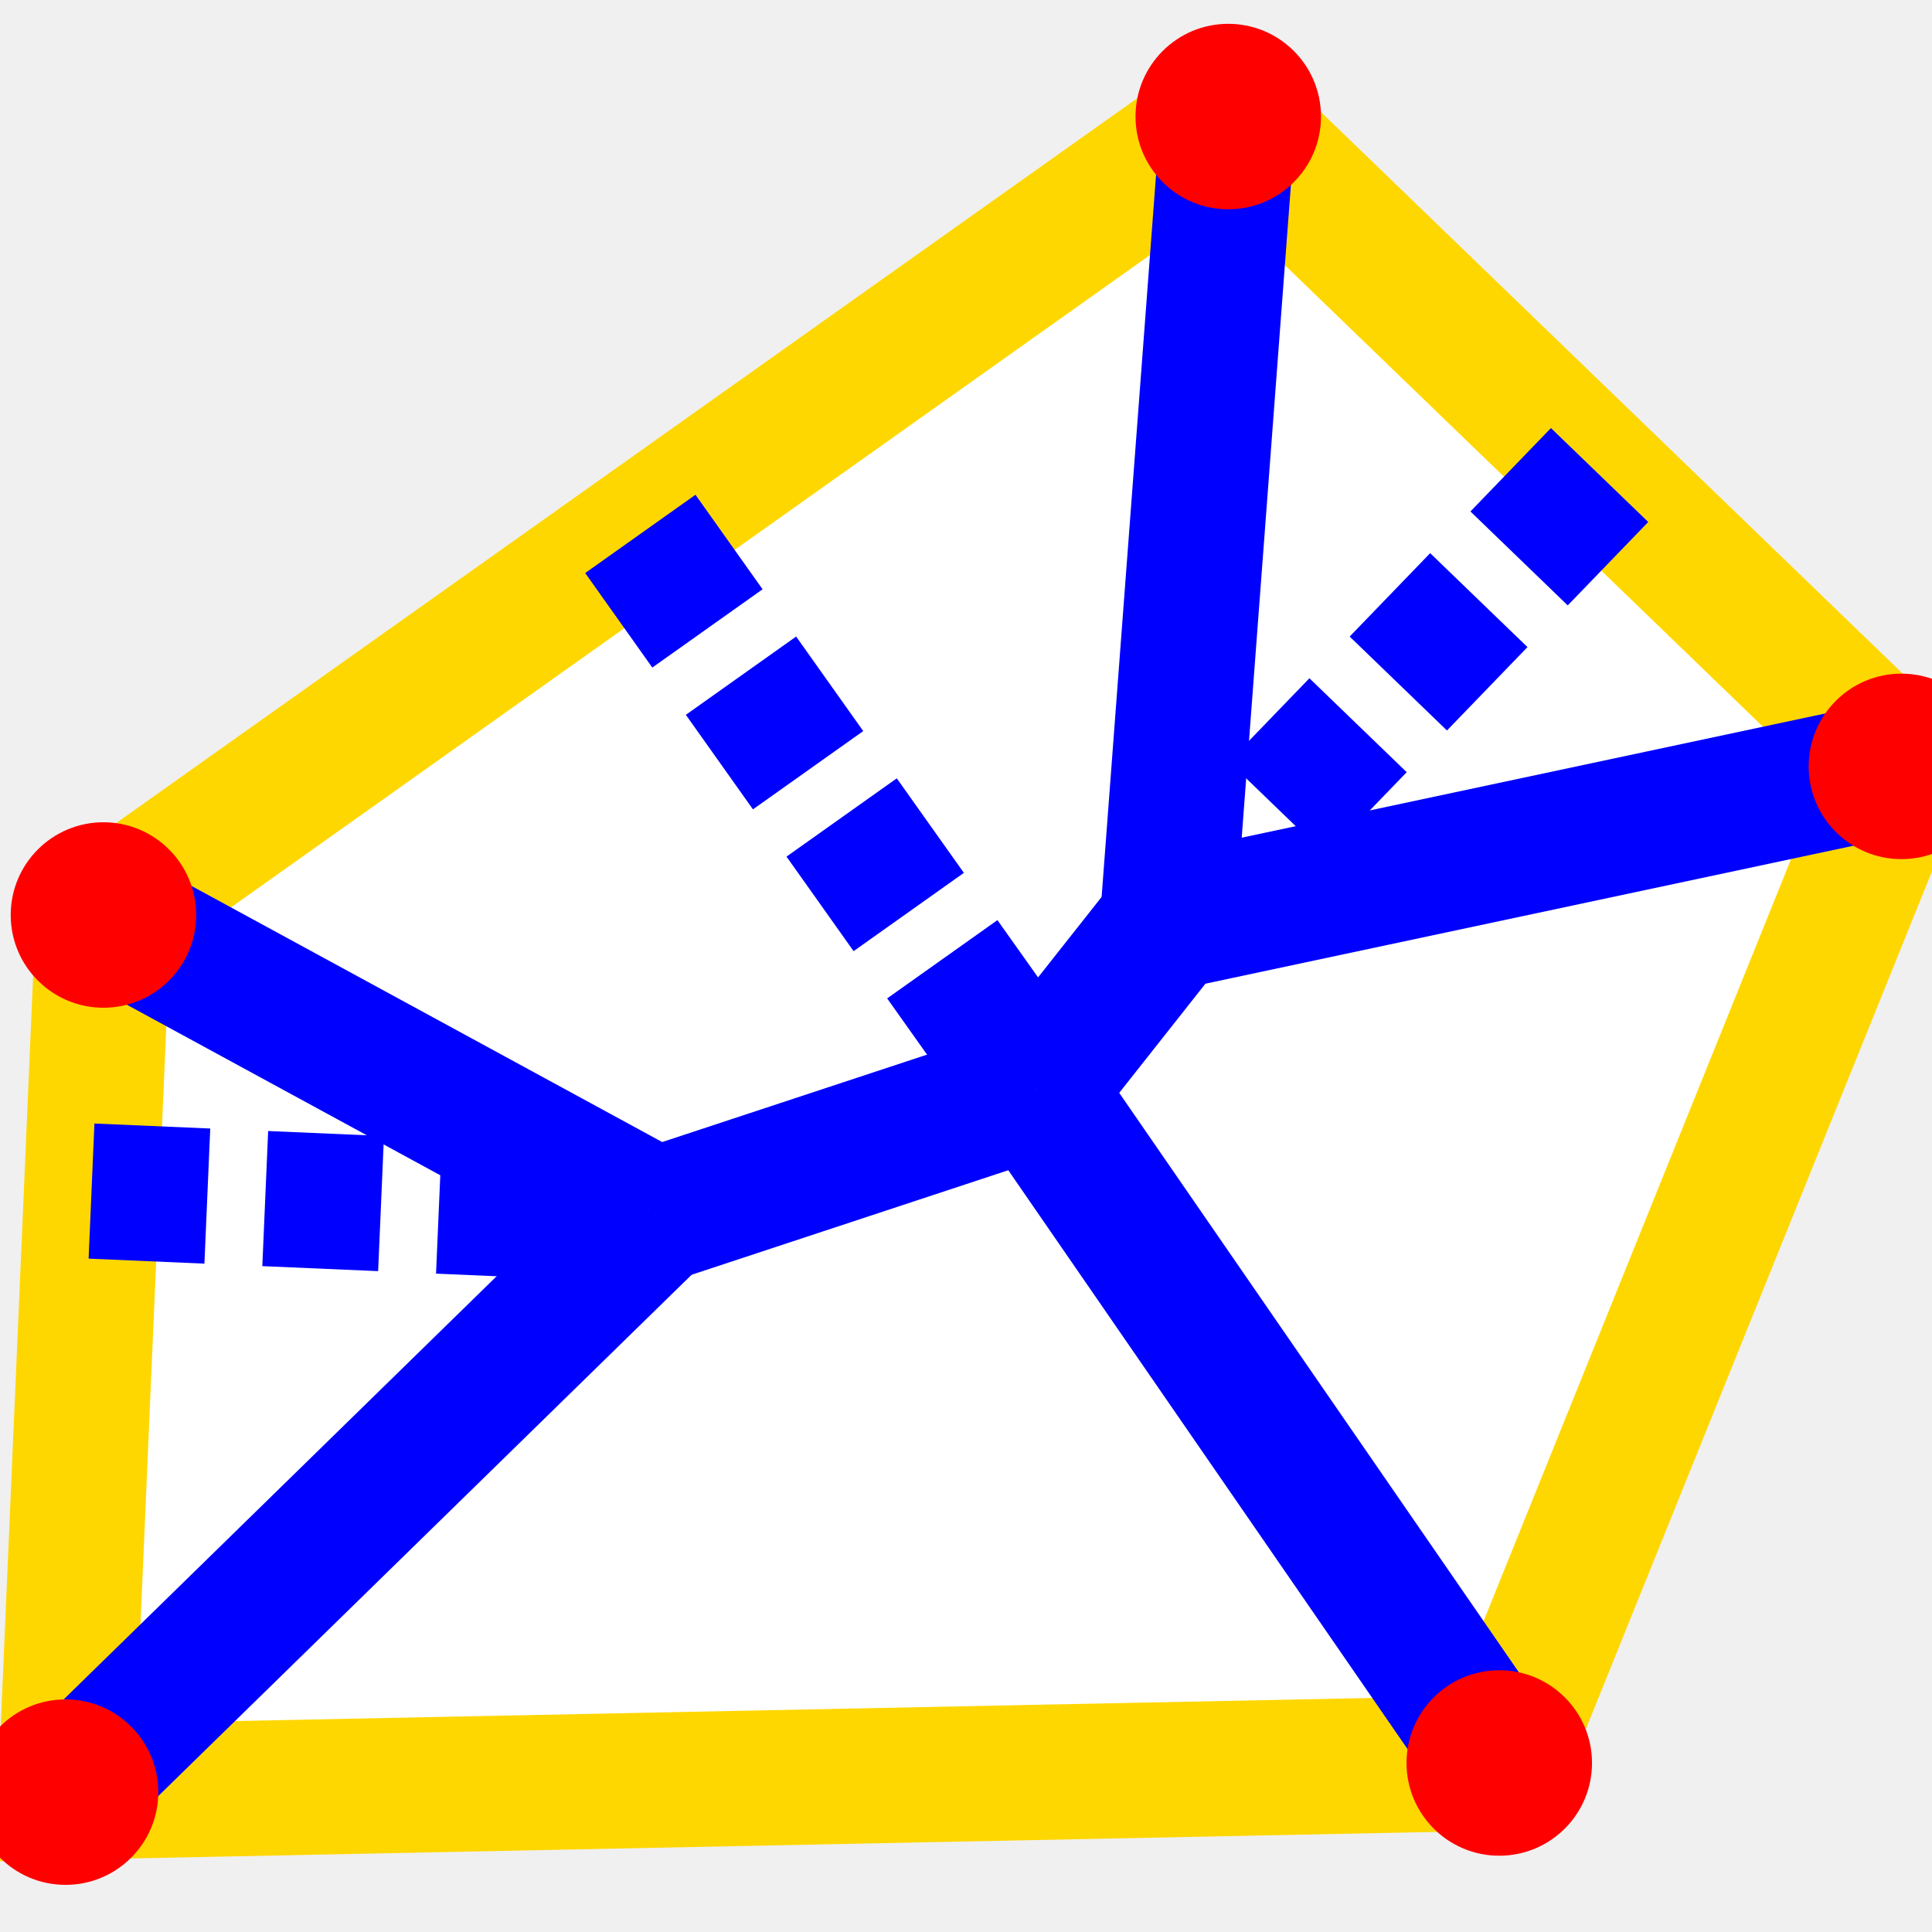
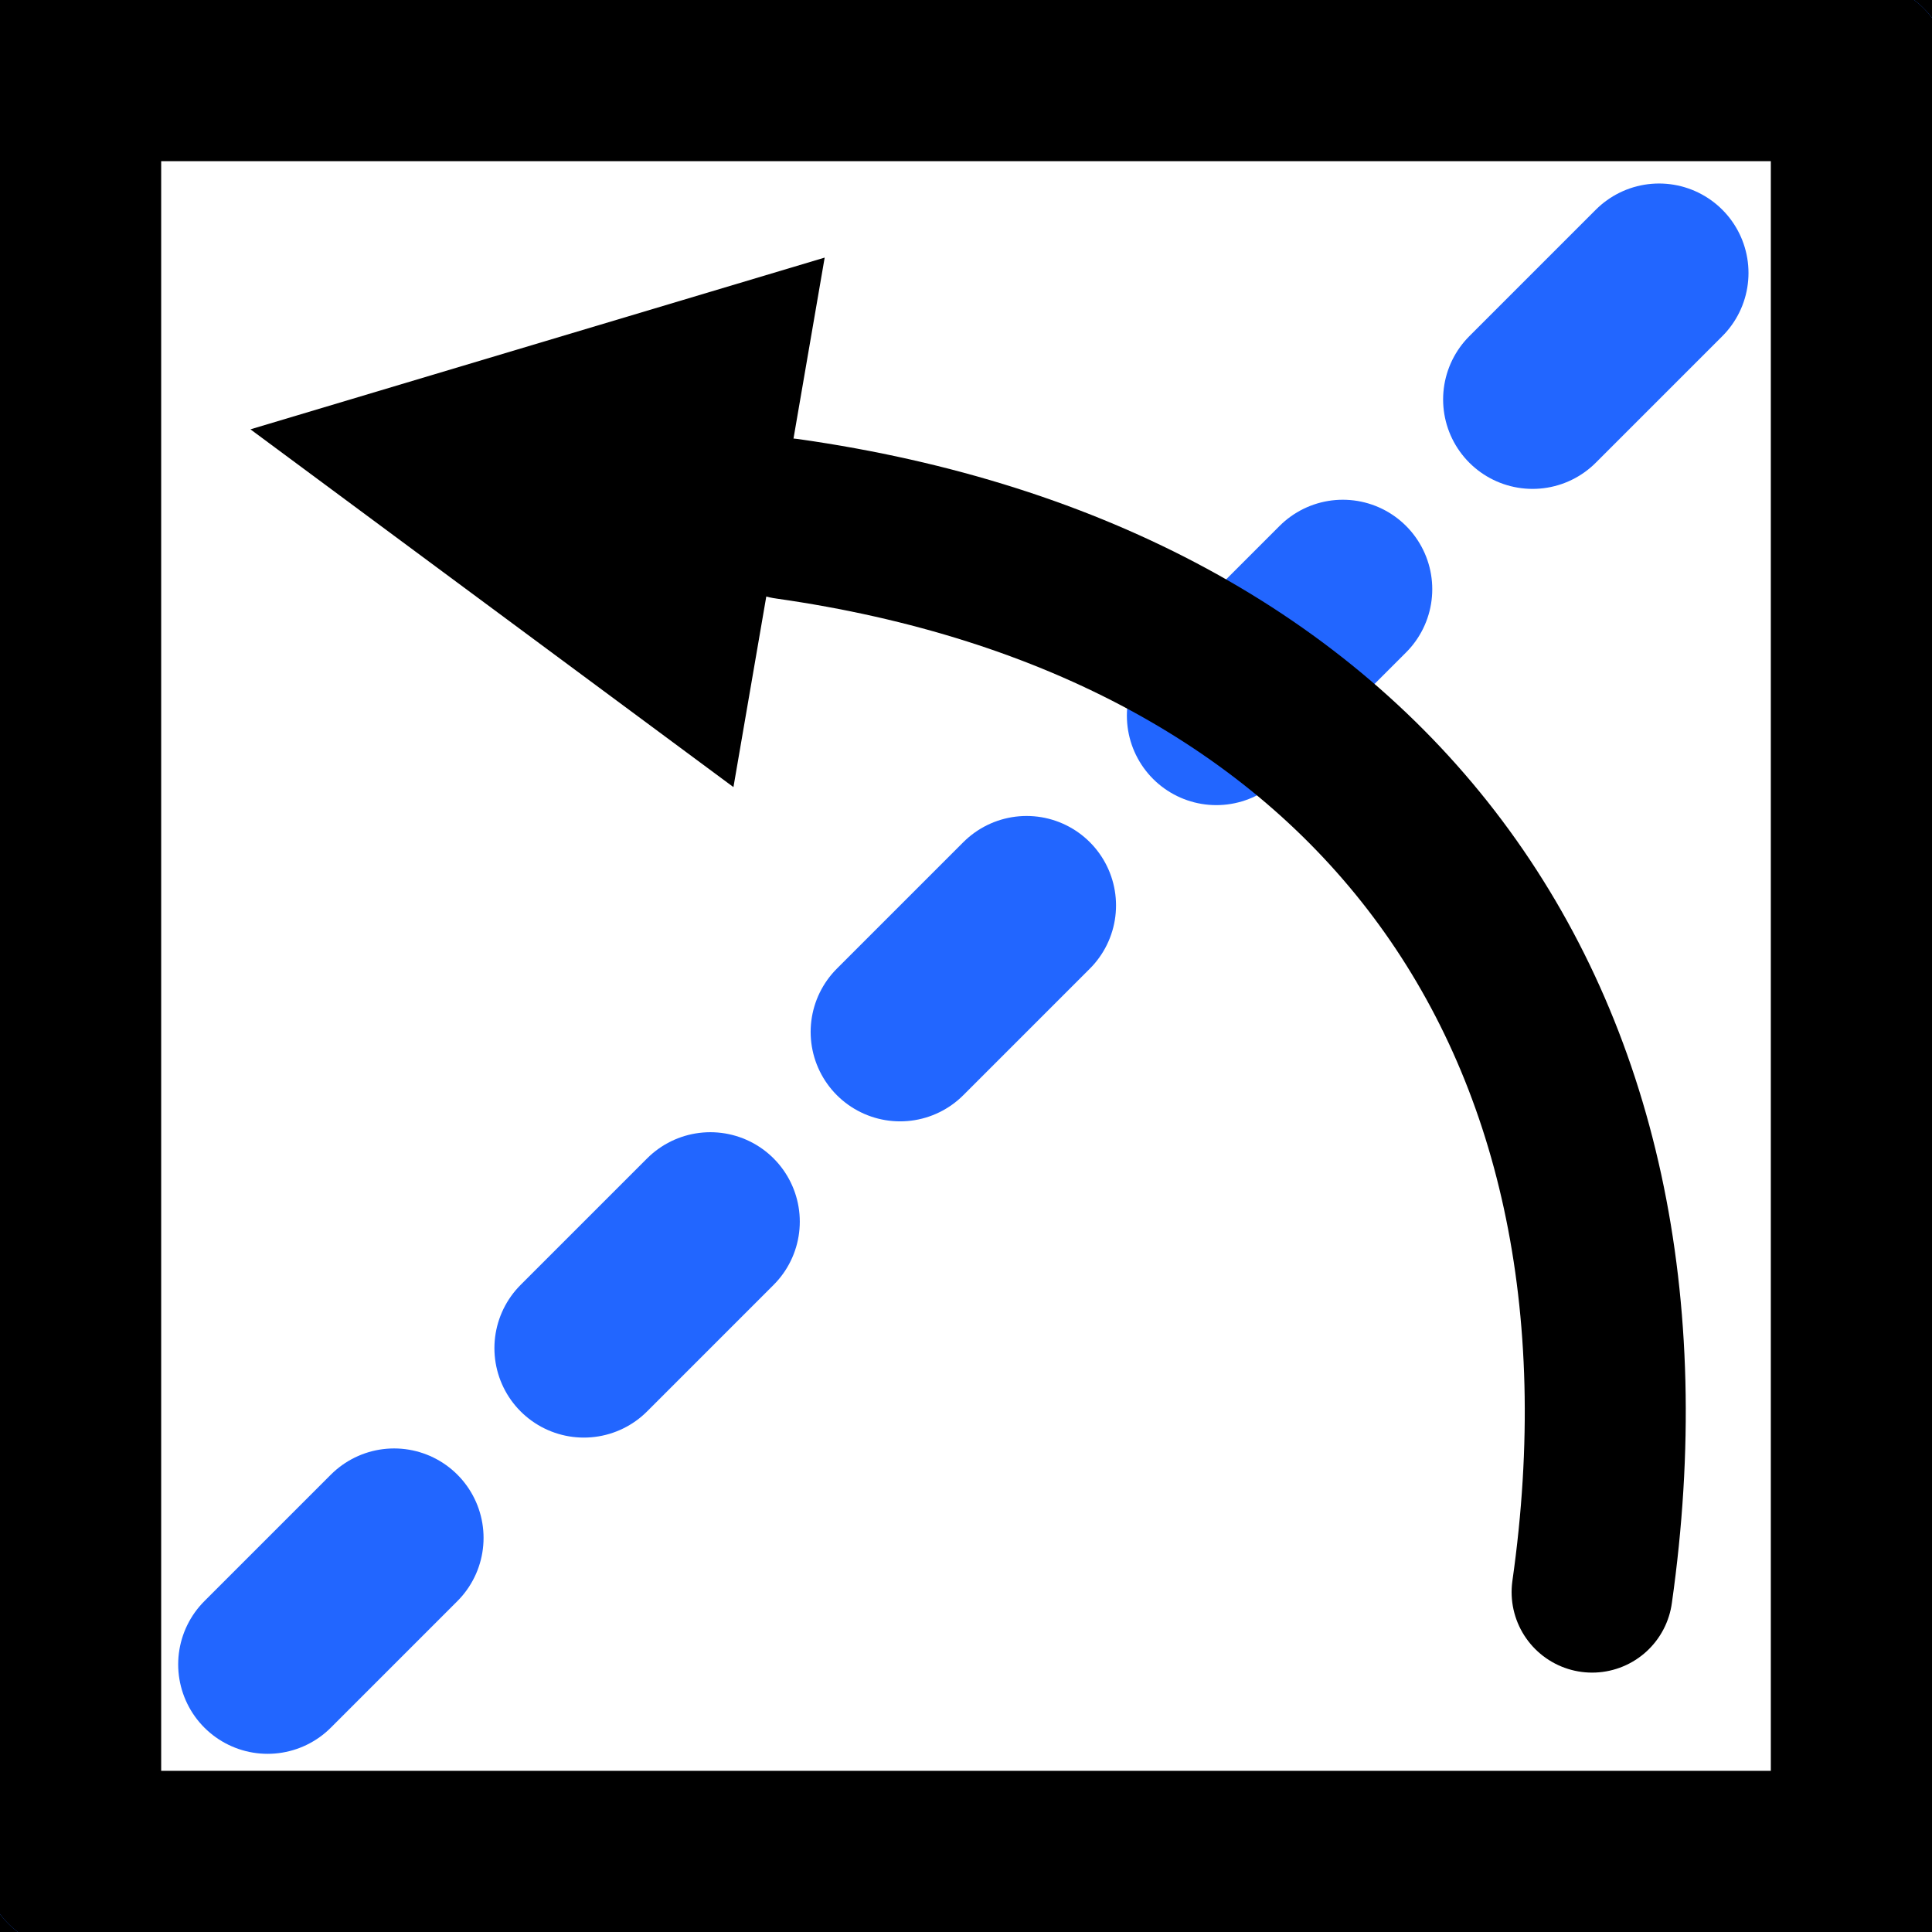
- <svg xmlns="http://www.w3.org/2000/svg" version="1.1" viewBox="0 0 500 500" stroke-width="35">
+ <svg xmlns="http://www.w3.org/2000/svg" version="1.1" viewBox="-0.04 -0.04 1.08 1.08" stroke-width="0.1" stroke-linecap="round">
  <defs>
    <code>
			
// var svg = ear.svg();
- svg.size(500, 500)
-   .strokeWidth(svg.getWidth() * 0.07);
- 
- const drawLayer = svg.g();
- 
- // polygon vertices will be set later
- const polygon = svg.polygon()
-   .fill("none")
-   .stroke("gold")
-   .setClass("stroke-gold")
+ svg.size(1, 1)
+   .padding(0.04)
+   .strokeWidth(0.1)
  .strokeLinecap("round");

- svg.controls(5)
-   .position(() =&gt; [svg.getWidth(), svg.getHeight()]
-     .map(n =&gt; n * Math.random()))
-   .svg(() =&gt; svg.circle(24).fill("red").setClass("fill-red"))
-   .onChange((p, i, arr) =&gt; {
-     drawLayer.removeChildren();
-     const hull = ear.math.convexHull(arr);
-     polygon.setPoints(hull);
-     // straight skeleton lines. kawasaki lines are dashed
-     ear.math.straightSkeleton(hull)
-       .map(s =&gt; drawLayer.line(s.points[0], s.points[1])
-         .stroke("blue")
-         .setClass("stroke-blue")
-         .strokeDasharray(s.type === "skeleton" ? "" : "30 15"));
-   }, true);
+ const cp = ear.cp();
+ 
+ cp.segment(0,1,1,0).valley();
+ 
+ svg.origami(cp, {
+   edges: {valley: {
+     "stroke": "#26F",
+     "stroke-dasharray": "0.1 0.15",
+     "stroke-dashoffset": 0.095,
+   }}
+ });
+ 
+ svg.arrow(0.1,0.2,0.85,0.85)
+   .tail({ width: 0.3, height: 0.3 })
+   .bend(0.3)
+   .stroke("transparent");
+ 
+ svg.arrow(0.4,0.25,0.85,0.85)
+   .strokeWidth(0.09)
+   .bend(0.5)
+   .stroke("black");


		</code>
  </defs>
-   <polygon points="16.968,463.801 26.772,236.802 317.873,30.166 492.081,198.341 388.009,456.259" fill="white" stroke="gold" class="stroke-gold" stroke-linecap="round" />
-   <g>
-     <line x1="16.968" y1="463.801" x2="169.663" y2="314.554" stroke="blue" class="stroke-blue" stroke-dasharray="" />
-     <line x1="26.772" y1="236.802" x2="169.663" y2="314.554" stroke="blue" class="stroke-blue" stroke-dasharray="" />
-     <line x1="23.686" y1="308.25" x2="169.663" y2="314.554" stroke="blue" class="stroke-blue" stroke-dasharray="30 15" />
-     <line x1="317.873" y1="30.166" x2="302.148" y2="238.773" stroke="blue" class="stroke-blue" stroke-dasharray="" />
-     <line x1="492.081" y1="198.341" x2="302.148" y2="238.773" stroke="blue" class="stroke-blue" stroke-dasharray="" />
-     <line x1="413.973" y1="122.937" x2="302.148" y2="238.773" stroke="blue" class="stroke-blue" stroke-dasharray="30 15" />
-     <line x1="169.663" y1="314.554" x2="267.906" y2="282.127" stroke="blue" class="stroke-blue" stroke-dasharray="" />
-     <line x1="302.148" y1="238.773" x2="267.906" y2="282.127" stroke="blue" class="stroke-blue" stroke-dasharray="" />
-     <line x1="388.009" y1="456.259" x2="267.906" y2="282.127" stroke="blue" class="stroke-blue" stroke-dasharray="" />
-     <line x1="165.72" y1="138.171" x2="267.906" y2="282.127" stroke="blue" class="stroke-blue" stroke-dasharray="30 15" />
+   <g class="creasePattern">
+     <g stroke="black" fill="white" class="boundaries">
+       <polygon points="0,0 1,0 1,1 0,1" class="boundary" />
+     </g>
+     <g fill="none" class="faces">
+       <polygon points="1,1 0,1 1,0" index="0" class="front" />
+       <polygon points="0,1 0,0 1,0" index="1" class="front" />
+     </g>
+     <g stroke="black" class="edges">
+       <path d="M0 1L1 0" class="valley" stroke="#26F" stroke-dasharray="0.1 0.15" stroke-dashoffset="0.095" />
+       <path d="M0 0L1 0M1 0L1 1M1 1L0 1M0 1L0 0" class="boundary" />
+     </g>
+     <g fill="none" class="vertices">
+       <circle cx="0" cy="0" r="0.02" />
+       <circle cx="1" cy="0" r="0.02" />
+       <circle cx="1" cy="1" r="0.02" />
+       <circle cx="0" cy="1" r="0.02" />
+     </g>
  </g>
-   <circle r="24" fill="red" class="fill-red" cx="16.968" cy="463.801" />
-   <circle r="24" fill="red" class="fill-red" cx="388.009" cy="456.259" />
-   <circle r="24" fill="red" class="fill-red" cx="317.873" cy="30.166" />
-   <circle r="24" fill="red" class="fill-red" cx="492.081" cy="198.341" />
-   <circle r="24" fill="red" class="fill-red" cx="26.772" cy="236.802" />
+   <g class="arrow" stroke="transparent">
+     <path class="arrow-line" style="fill:none;" d="M0.395,0.252C0.647,0.352,0.82,0.581,0.85,0.85" />
+     <path class="arrow-tail" stroke="none" d="M0.1,0.2L0.37,0.4L0.421,0.104Z" visibility="visible" />
+     <path class="arrow-head" stroke="none" d="M3.96,10.354L4.652,-0.394L-2.952,2.094Z" visibility="hidden" />
+   </g>
+   <g class="arrow" stroke-width="0.09" stroke="black">
+     <path class="arrow-line" style="fill:none;" d="M0.4,0.25C0.724,0.296,0.896,0.526,0.85,0.85" />
+     <path class="arrow-tail" stroke="none" d="M-9.499,-1.164L-0.166,4.21L0.966,-3.71Z" visibility="hidden" />
+     <path class="arrow-head" stroke="none" d="M-0.564,10.749L4.81,1.416L-3.11,0.284Z" visibility="hidden" />
+   </g>
</svg>
